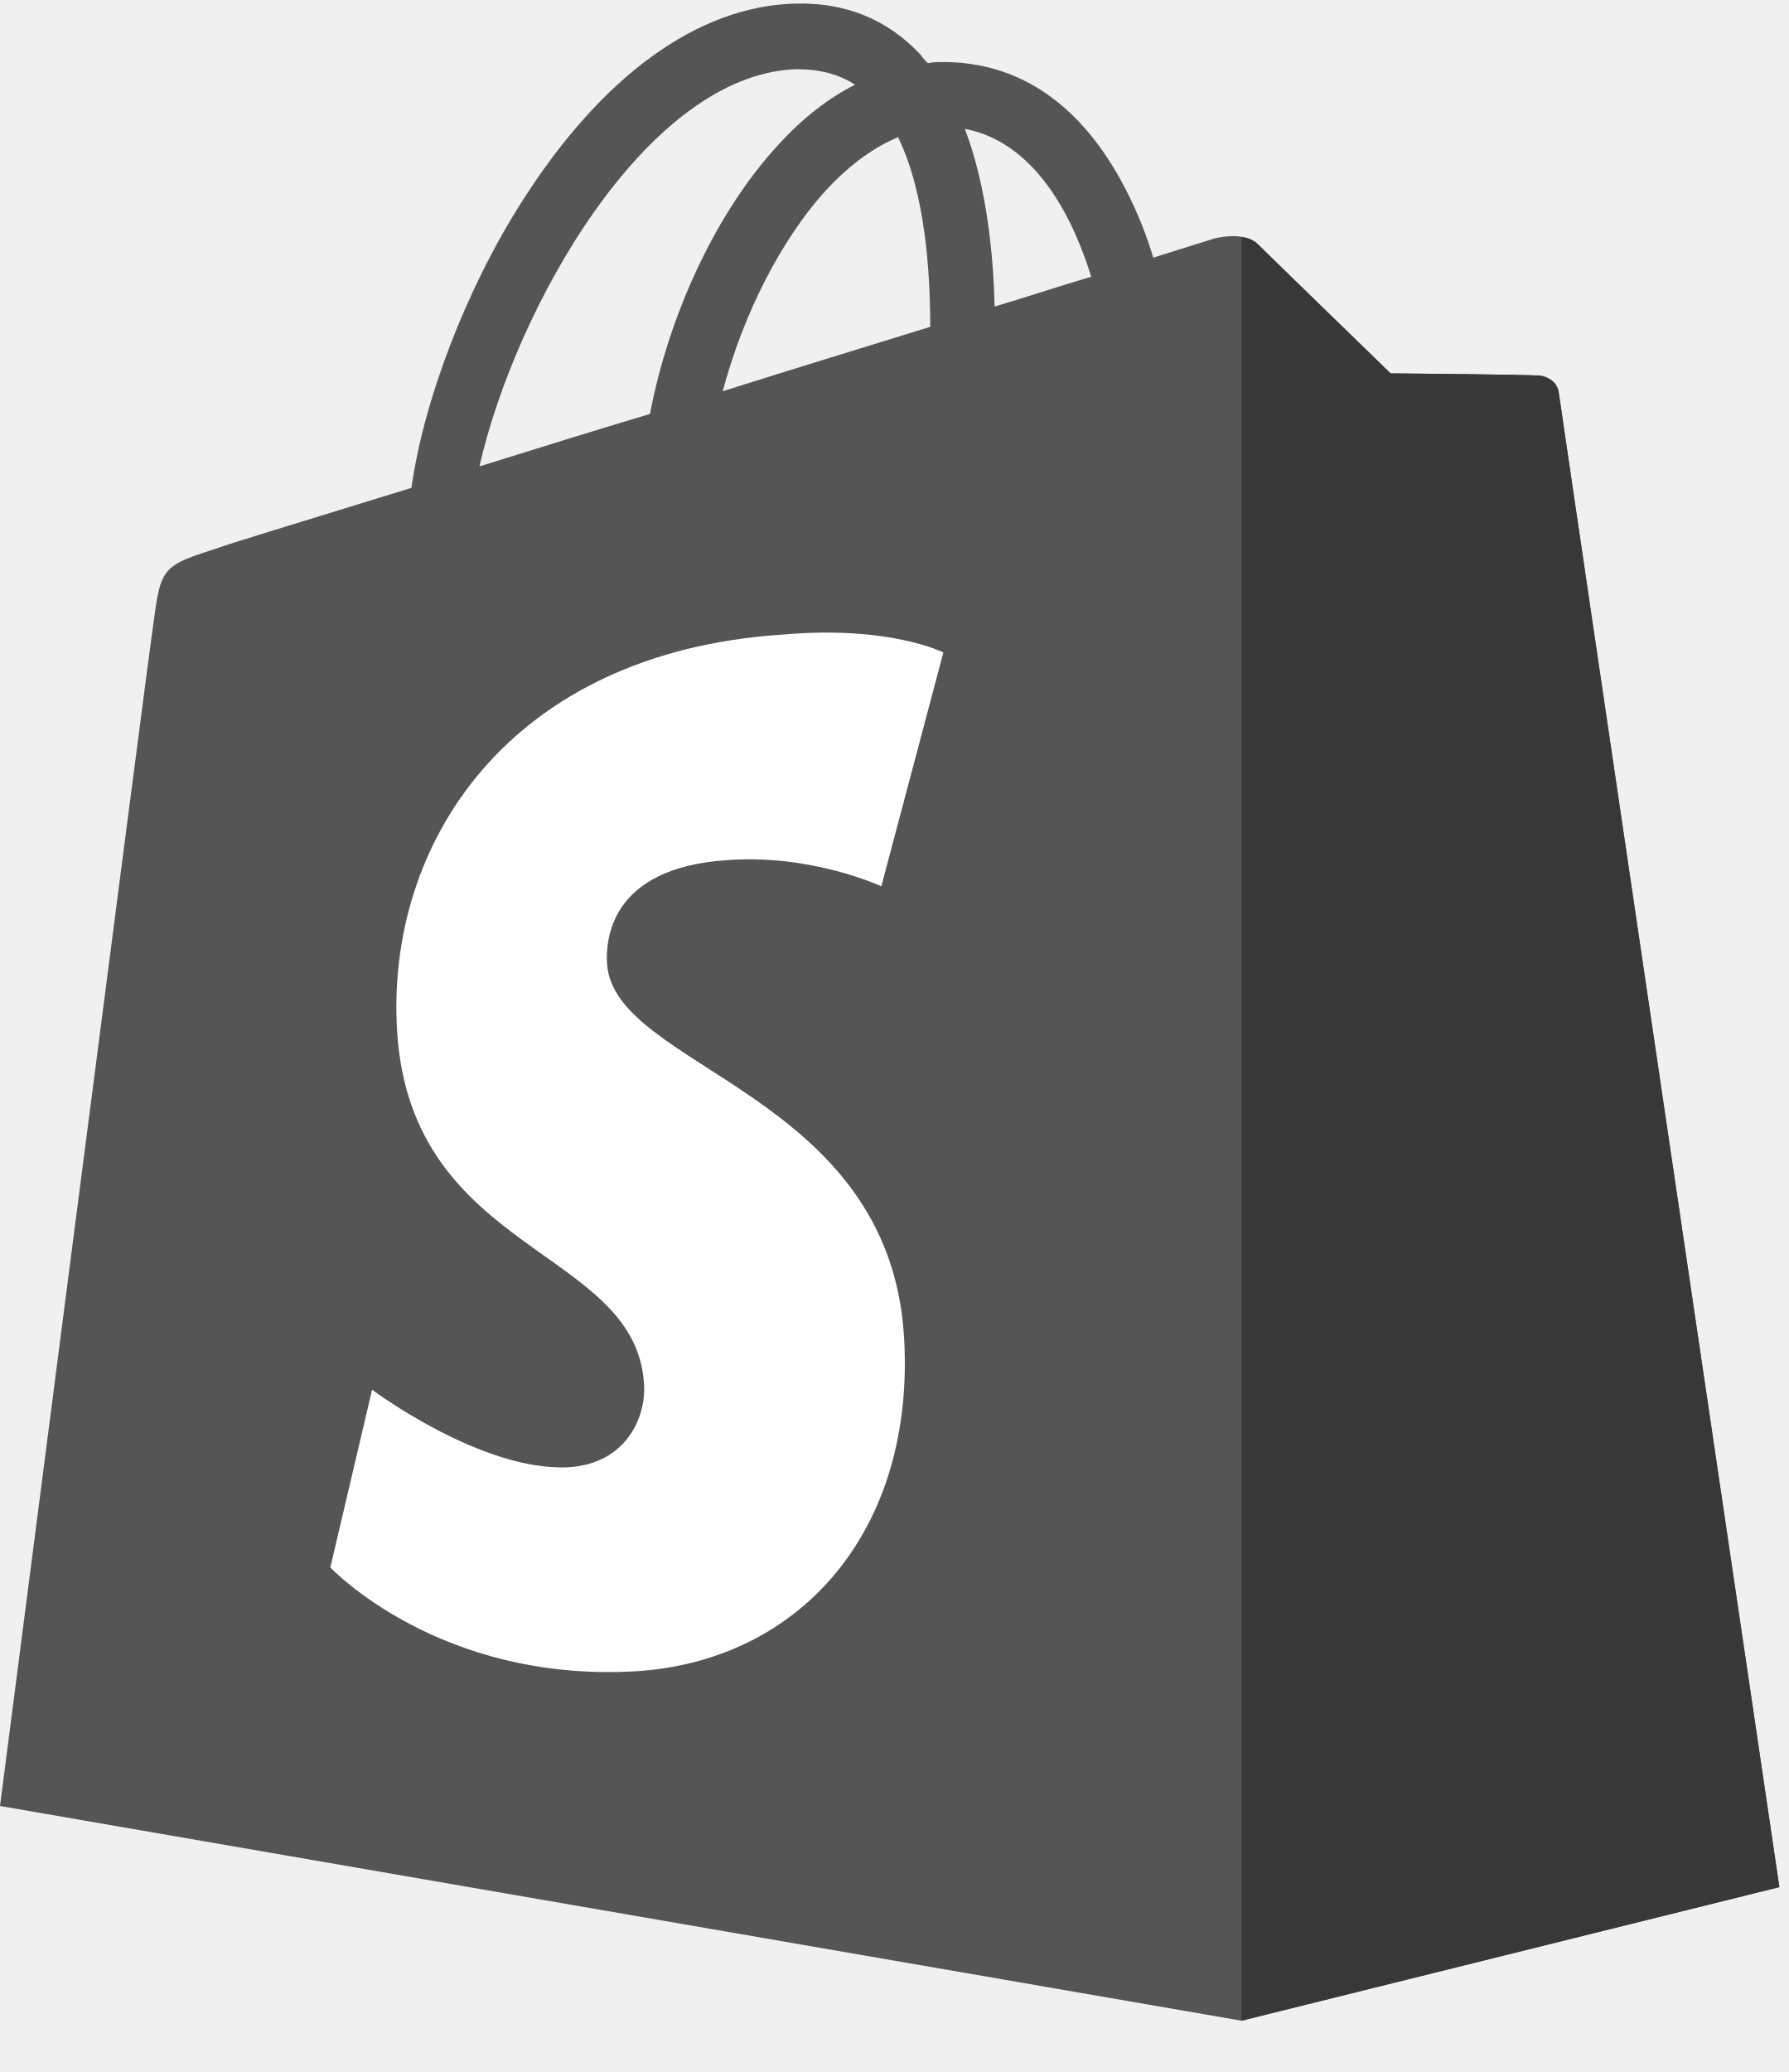
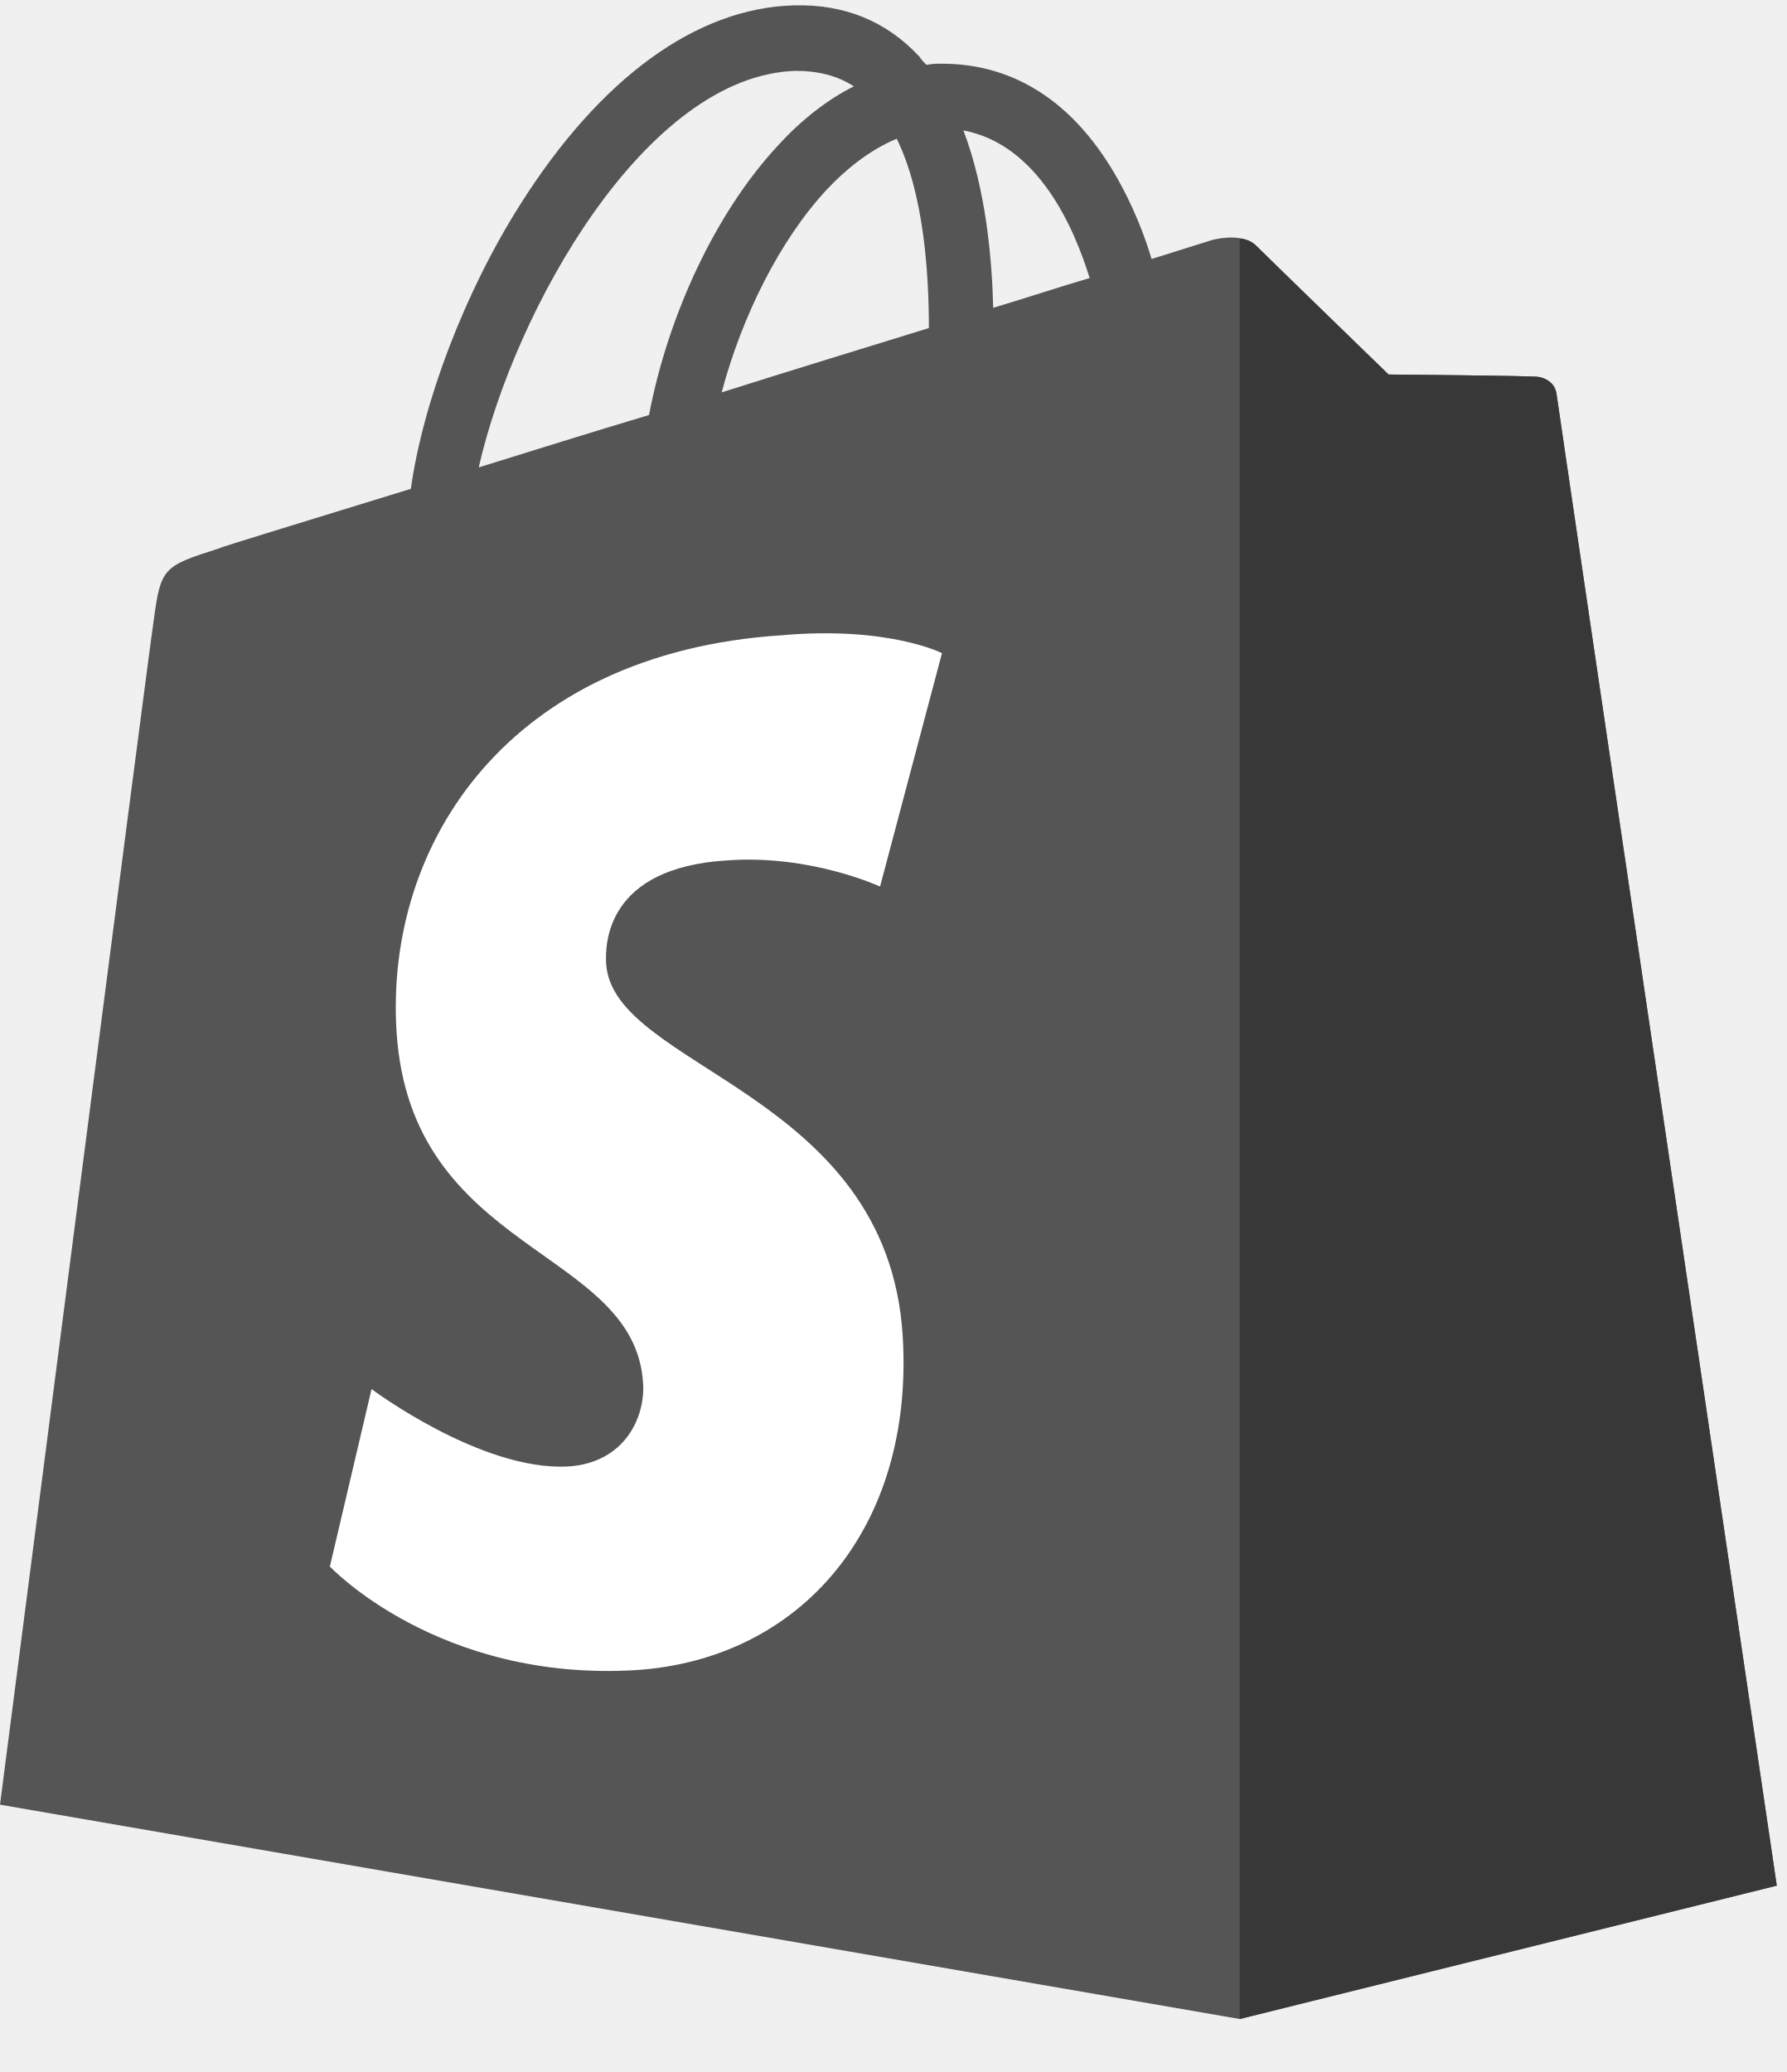
- <svg xmlns="http://www.w3.org/2000/svg" viewBox="0 0 150 173.7">
+ <svg xmlns="http://www.w3.org/2000/svg" viewBox="0 0 150 173.7" width="150" height="174">
  <path fill="#555555" d="M130.7 32.9c-.1-.9-.9-1.3-1.5-1.4-.6-.1-12.6-.2-12.6-.2s-10.1-9.8-11.1-10.8-2.9-.7-3.7-.5c0 0-1.9.6-5.1 1.6-.5-1.7-1.3-3.8-2.4-5.9-3.6-6.9-8.8-10.5-15.2-10.5-.4 0-.9 0-1.3.1-.2-.2-.4-.4-.6-.7-2.8-3-6.3-4.4-10.5-4.3-8.2.2-16.3 6.1-23 16.7-4.7 7.4-8.2 16.7-9.2 23.9-9.4 2.9-16 4.9-16.1 5-4.7 1.5-4.9 1.6-5.5 6.1C12.4 55.3 0 151.4 0 151.4l104.1 18 45.1-11.2S130.8 33.7 130.7 32.9zm-39.2-9.7c-2.4.7-5.1 1.6-8.1 2.5-.1-4.1-.6-9.9-2.5-14.9 6.3 1.2 9.3 8.2 10.6 12.4zM78 27.4c-5.5 1.7-11.4 3.5-17.4 5.4 1.7-6.4 4.9-12.8 8.8-17 1.5-1.6 3.5-3.3 5.9-4.3 2.3 4.7 2.7 11.4 2.7 15.9zM66.8 5.8c1.9 0 3.5.4 4.9 1.3-2.2 1.1-4.4 2.8-6.4 5-5.2 5.6-9.2 14.2-10.8 22.6-5 1.5-9.8 3-14.3 4.4 3-13.2 14-32.9 26.6-33.3z">
    </path>
  <path fill="#383838" d="M129.2 31.5c-.6-.1-12.6-.2-12.6-.2s-10.1-9.8-11.1-10.8c-.4-.4-.9-.6-1.4-.6v149.5l45.1-11.2S130.8 33.8 130.7 32.9c-.2-.9-.9-1.3-1.5-1.4z">
    </path>
  <path fill="#FFF" d="M79.1 54.7l-5.2 19.6s-5.8-2.7-12.8-2.2c-10.2.6-10.3 7-10.2 8.7.6 8.8 23.6 10.7 24.9 31.2 1 16.2-8.6 27.2-22.4 28.1-16.6 1-25.7-8.7-25.7-8.7l3.5-14.9s9.2 6.9 16.5 6.5c4.8-.3 6.5-4.2 6.3-7-.7-11.4-19.5-10.8-20.7-29.5-1-15.8 9.4-31.8 32.3-33.3 9-.8 13.5 1.5 13.5 1.5z">
    </path>
</svg>
